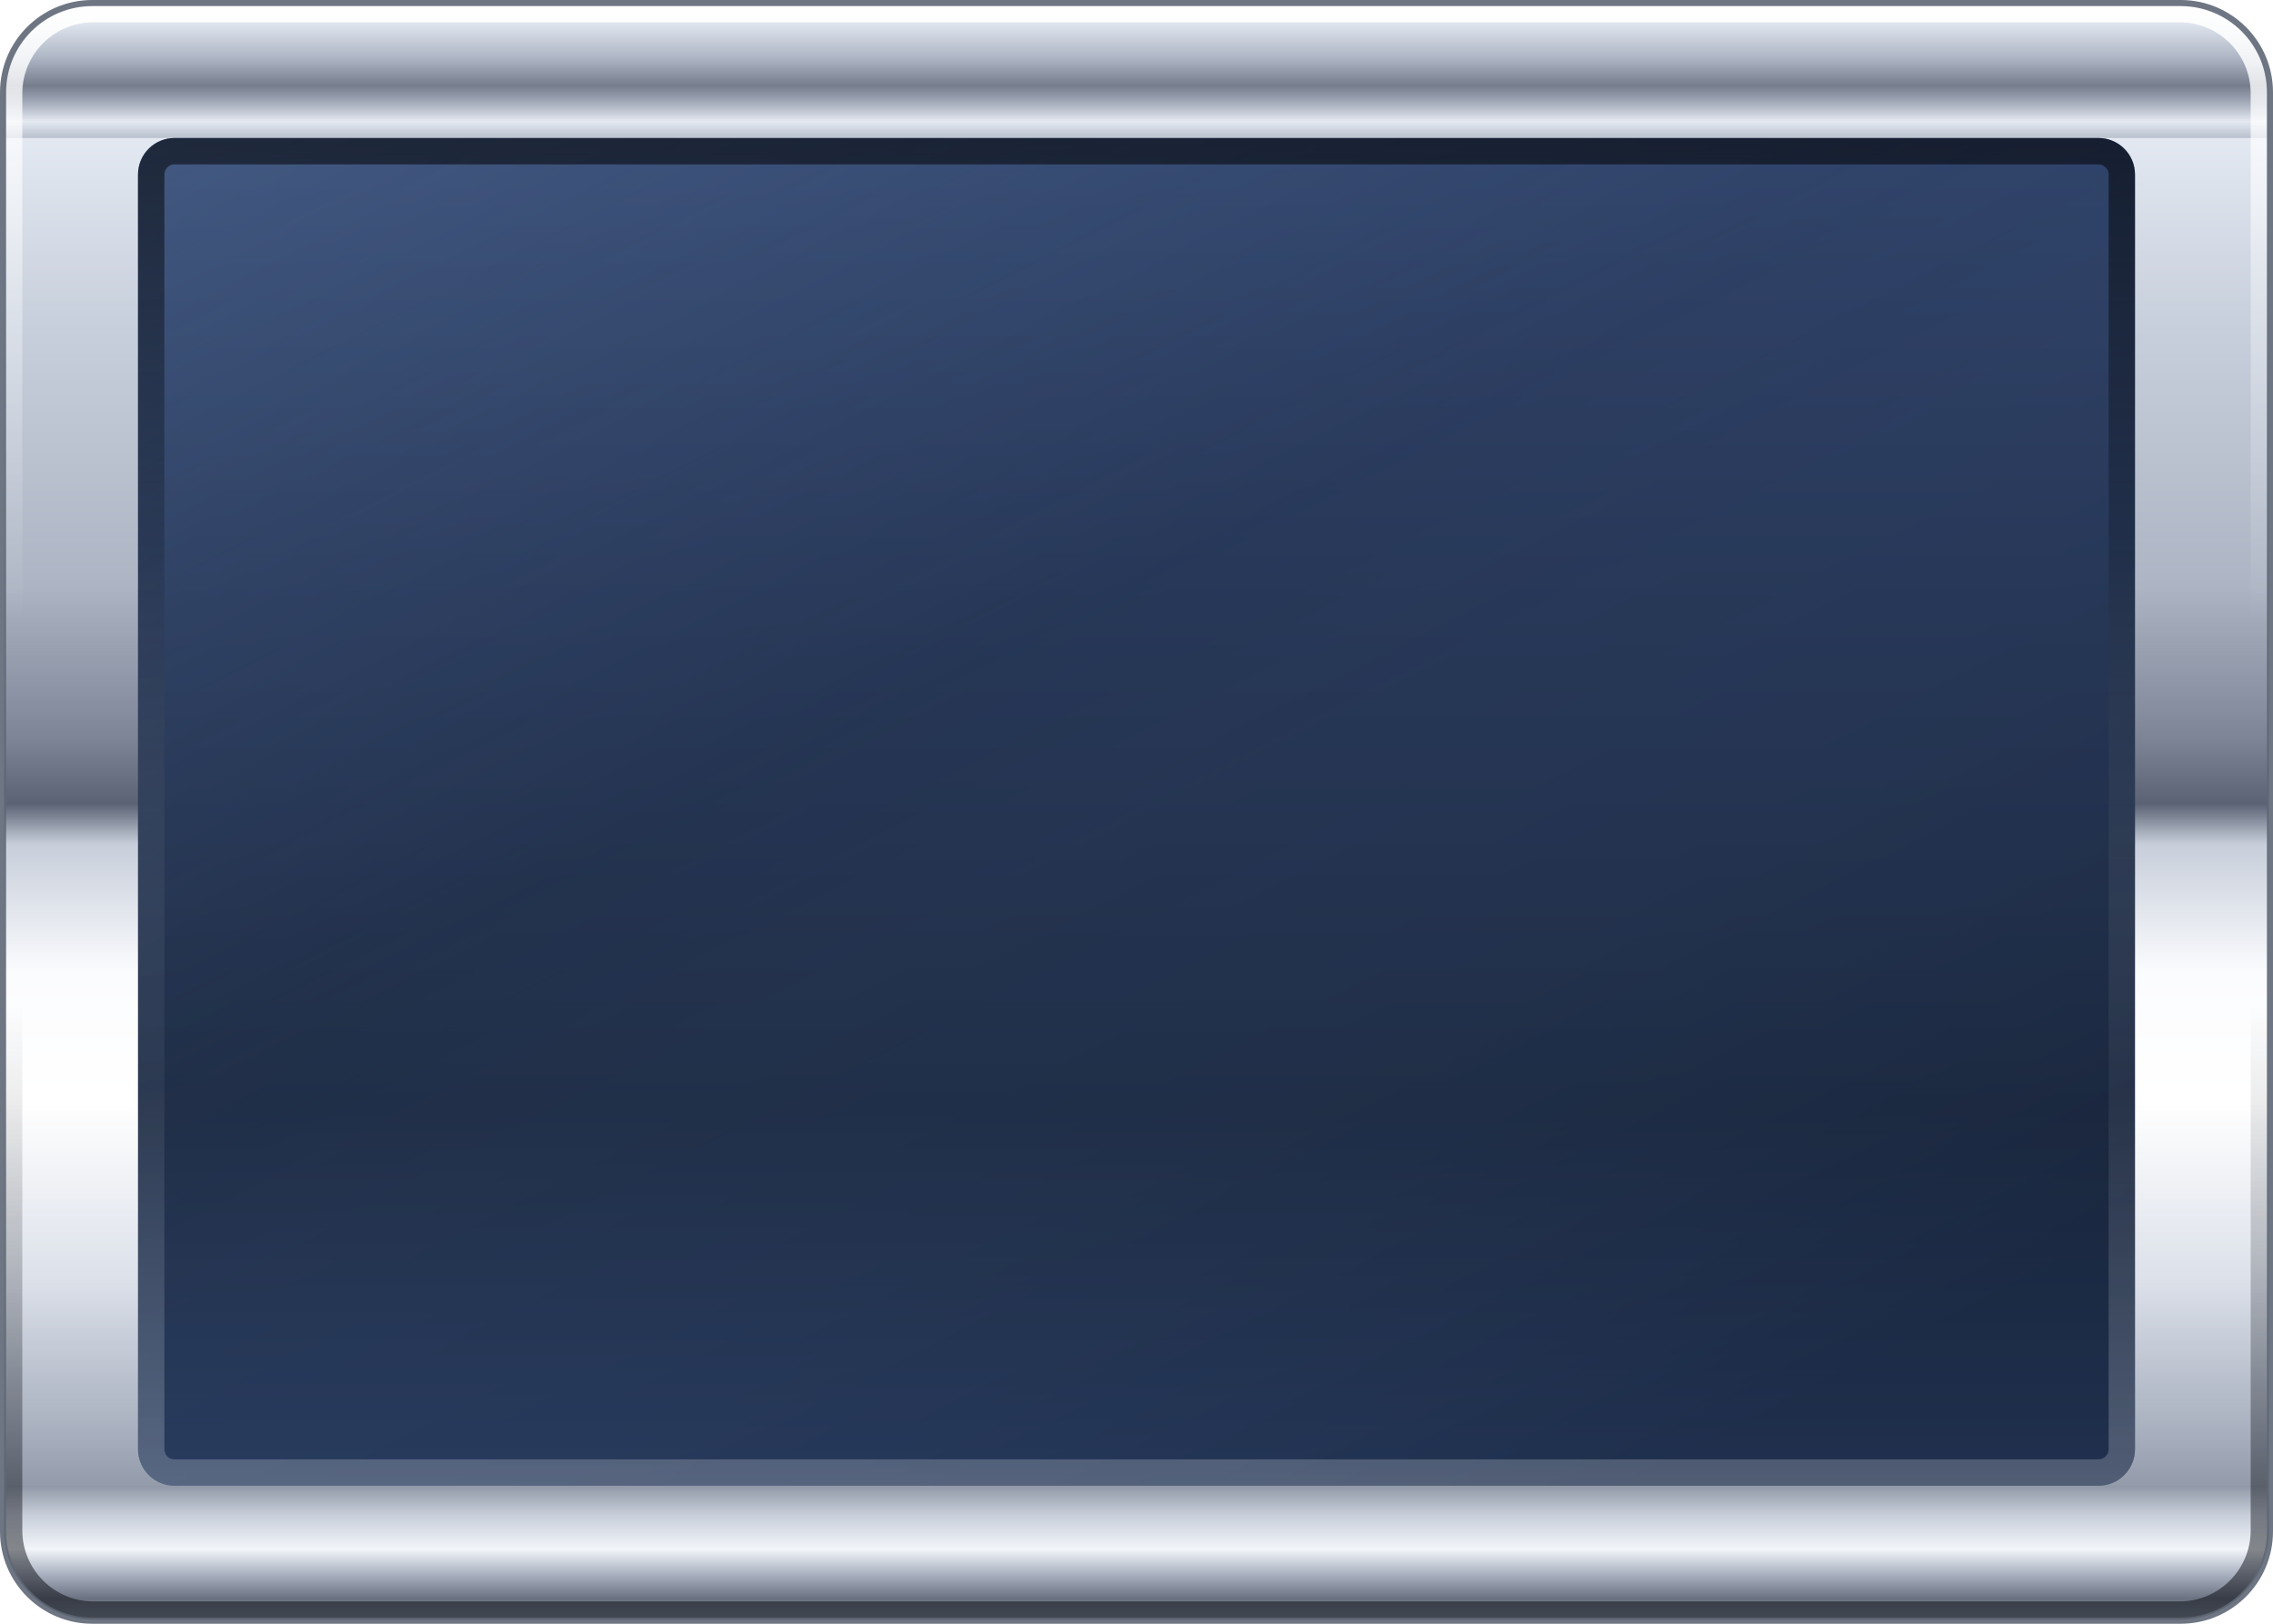
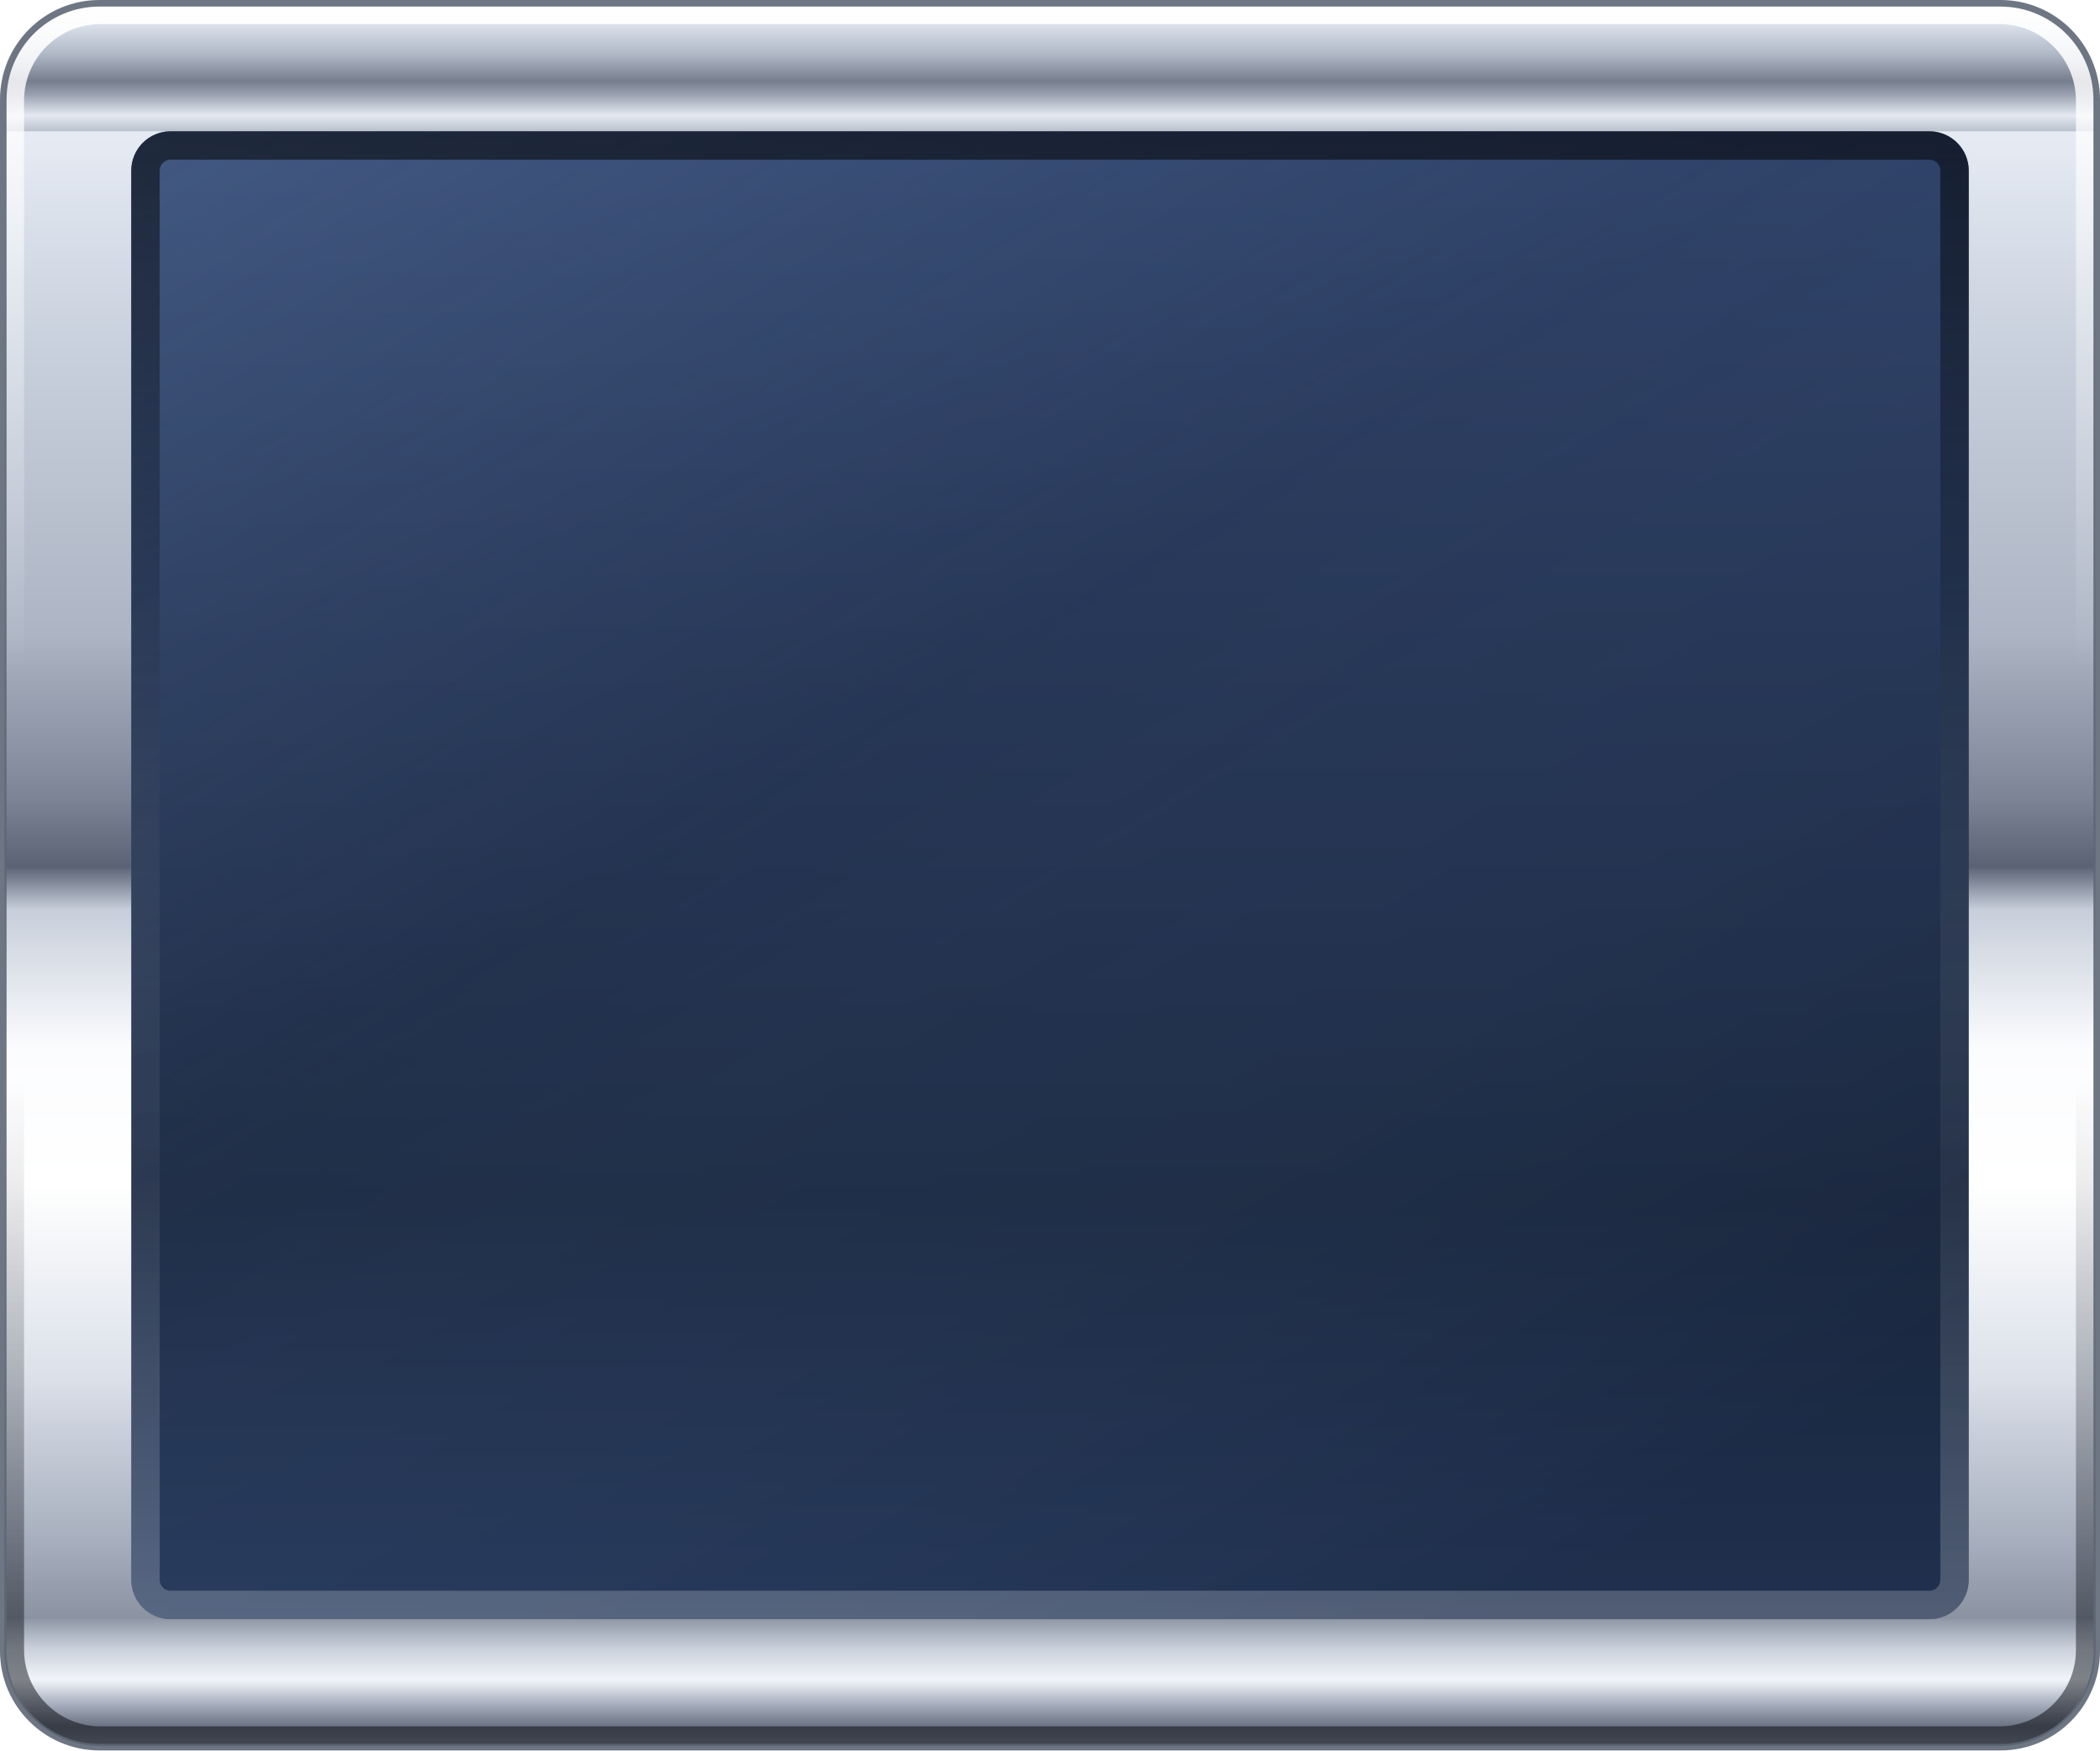
- <svg xmlns="http://www.w3.org/2000/svg" viewBox="0 0 560 400" width="560" height="400">
+ <svg xmlns="http://www.w3.org/2000/svg" viewBox="0 0 480 400" width="480" height="400">
  <defs>
    <linearGradient id="chrome" x1="0" y1="0" x2="0" y2="1">
      <stop offset="0.00" stop-color="#F6F9FD" />
      <stop offset="0.06" stop-color="#E8EDF5" />
      <stop offset="0.20" stop-color="#C7CFDC" />
      <stop offset="0.36" stop-color="#ADB5C4" />
      <stop offset="0.455" stop-color="#7C8496" />
      <stop offset="0.495" stop-color="#5A6274" />
      <stop offset="0.520" stop-color="#C7CEDA" />
      <stop offset="0.60" stop-color="#FBFCFE" />
      <stop offset="0.68" stop-color="#FFFFFF" />
      <stop offset="0.79" stop-color="#DCE1EA" />
      <stop offset="0.89" stop-color="#A5ADBC" />
      <stop offset="0.96" stop-color="#79818F" />
      <stop offset="1.00" stop-color="#AEB6C4" />
    </linearGradient>
    <linearGradient id="bevel" x1="0" y1="0" x2="0" y2="1">
      <stop offset="0.00" stop-color="#FFFFFF" stop-opacity="0.95" />
      <stop offset="0.16" stop-color="#FFFFFF" stop-opacity="0.40" />
      <stop offset="0.38" stop-color="#FFFFFF" stop-opacity="0.00" />
      <stop offset="0.62" stop-color="#0B0E14" stop-opacity="0.00" />
      <stop offset="0.85" stop-color="#0B0E14" stop-opacity="0.30" />
      <stop offset="1.00" stop-color="#0B0E14" stop-opacity="0.55" />
    </linearGradient>
    <linearGradient id="screen" x1="0" y1="0" x2="0" y2="1">
      <stop offset="0.00" stop-color="#2C3E63" />
      <stop offset="0.35" stop-color="#22314F" />
      <stop offset="0.72" stop-color="#1B283F" />
      <stop offset="1.00" stop-color="#243657" />
    </linearGradient>
    <linearGradient id="recess" x1="0" y1="0" x2="0" y2="1">
      <stop offset="0.00" stop-color="#000000" stop-opacity="0.55" />
      <stop offset="0.30" stop-color="#000000" stop-opacity="0.18" />
      <stop offset="0.70" stop-color="#FFFFFF" stop-opacity="0.05" />
      <stop offset="1.00" stop-color="#FFFFFF" stop-opacity="0.22" />
    </linearGradient>
    <linearGradient id="sheen" x1="0" y1="0" x2="0.75" y2="1">
      <stop offset="0.00" stop-color="#9FC6FF" stop-opacity="0.20" />
      <stop offset="0.45" stop-color="#7FA8E8" stop-opacity="0.05" />
      <stop offset="1.00" stop-color="#0A1428" stop-opacity="0.18" />
    </linearGradient>
    <filter id="glow" x="-25%" y="-25%" width="150%" height="150%">
      <feGaussianBlur stdDeviation="9" result="b" />
      <feMerge>
        <feMergeNode in="b" />
        <feMergeNode in="SourceGraphic" />
      </feMerge>
    </filter>
    <filter id="textglow" x="-30%" y="-30%" width="160%" height="160%">
      <feGaussianBlur stdDeviation="3.5" result="b" />
      <feMerge>
        <feMergeNode in="b" />
        <feMergeNode in="SourceGraphic" />
      </feMerge>
    </filter>
-     <linearGradient id="frameTop" gradientUnits="userSpaceOnUse" x1="0" y1="0" x2="0" y2="34">
+     <linearGradient id="frameTop" gradientUnits="userSpaceOnUse" x1="0" y1="0" x2="0" y2="30">
      <stop offset="0.00" stop-color="#FDFEFF" />
      <stop offset="0.18" stop-color="#DDE3EC" />
      <stop offset="0.42" stop-color="#AEB6C5" />
      <stop offset="0.62" stop-color="#767E8E" />
      <stop offset="0.72" stop-color="#9AA2B1" />
      <stop offset="0.88" stop-color="#E4E9F1" />
      <stop offset="1.00" stop-color="#B9C1CE" />
    </linearGradient>
-     <linearGradient id="frameBottom" gradientUnits="userSpaceOnUse" x1="0" y1="366" x2="0" y2="400">
+     <linearGradient id="frameBottom" gradientUnits="userSpaceOnUse" x1="0" y1="370" x2="0" y2="400">
      <stop offset="0.00" stop-color="#9098A7" />
      <stop offset="0.22" stop-color="#C9D0DB" />
      <stop offset="0.46" stop-color="#F2F5FA" />
      <stop offset="0.64" stop-color="#AAB2C1" />
      <stop offset="0.82" stop-color="#6A7180" />
      <stop offset="1.00" stop-color="#8F97A5" />
    </linearGradient>
    <clipPath id="frameClip">
-       <rect x="1" y="1" width="558" height="398" rx="22" />
+       <rect x="1" y="1" width="478" height="398" rx="22" />
    </clipPath>
    <clipPath id="screenClip">
-       <rect x="34" y="34" width="492" height="332" rx="9" />
+       <rect x="30" y="30" width="420" height="340" rx="9" />
    </clipPath>
  </defs>
  <g transform="translate(0,0)">
-     <rect x="1" y="1" width="558" height="398" rx="22" fill="url(#chrome)" />
+     <rect x="1" y="1" width="478" height="398" rx="22" fill="url(#chrome)" />
    <g clip-path="url(#frameClip)">
-       <rect x="0" y="0" width="560" height="34" fill="url(#frameTop)" />
-       <rect x="0" y="366" width="560" height="34" fill="url(#frameBottom)" />
-       <rect x="1" y="1" width="558" height="398" rx="22" fill="none" stroke="url(#bevel)" stroke-width="9" />
+       <rect x="0" y="0" width="480" height="30" fill="url(#frameTop)" />
+       <rect x="0" y="370" width="480" height="30" fill="url(#frameBottom)" />
+       <rect x="1" y="1" width="478" height="398" rx="22" fill="none" stroke="url(#bevel)" stroke-width="9" />
    </g>
-     <rect x="0.75" y="0.75" width="558.5" height="398.5" rx="22" fill="none" stroke="#5F6776" stroke-width="1.5" stroke-opacity="0.9" />
-     <rect x="34" y="34" width="492" height="332" rx="9" fill="url(#screen)" />
+     <rect x="0.75" y="0.75" width="478.5" height="398.5" rx="22" fill="none" stroke="#5F6776" stroke-width="1.5" stroke-opacity="0.9" />
+     <rect x="30" y="30" width="420" height="340" rx="9" fill="url(#screen)" />
    <g clip-path="url(#screenClip)">
-       <rect x="34" y="34" width="492" height="332" fill="url(#sheen)" />
+       <rect x="30" y="30" width="420" height="340" fill="url(#sheen)" />
    </g>
    <g clip-path="url(#screenClip)">
-       <rect x="34" y="34" width="492" height="332" rx="9" fill="none" stroke="url(#recess)" stroke-width="13" />
+       <rect x="30" y="30" width="420" height="340" rx="9" fill="none" stroke="url(#recess)" stroke-width="13" />
    </g>
  </g>
</svg>
